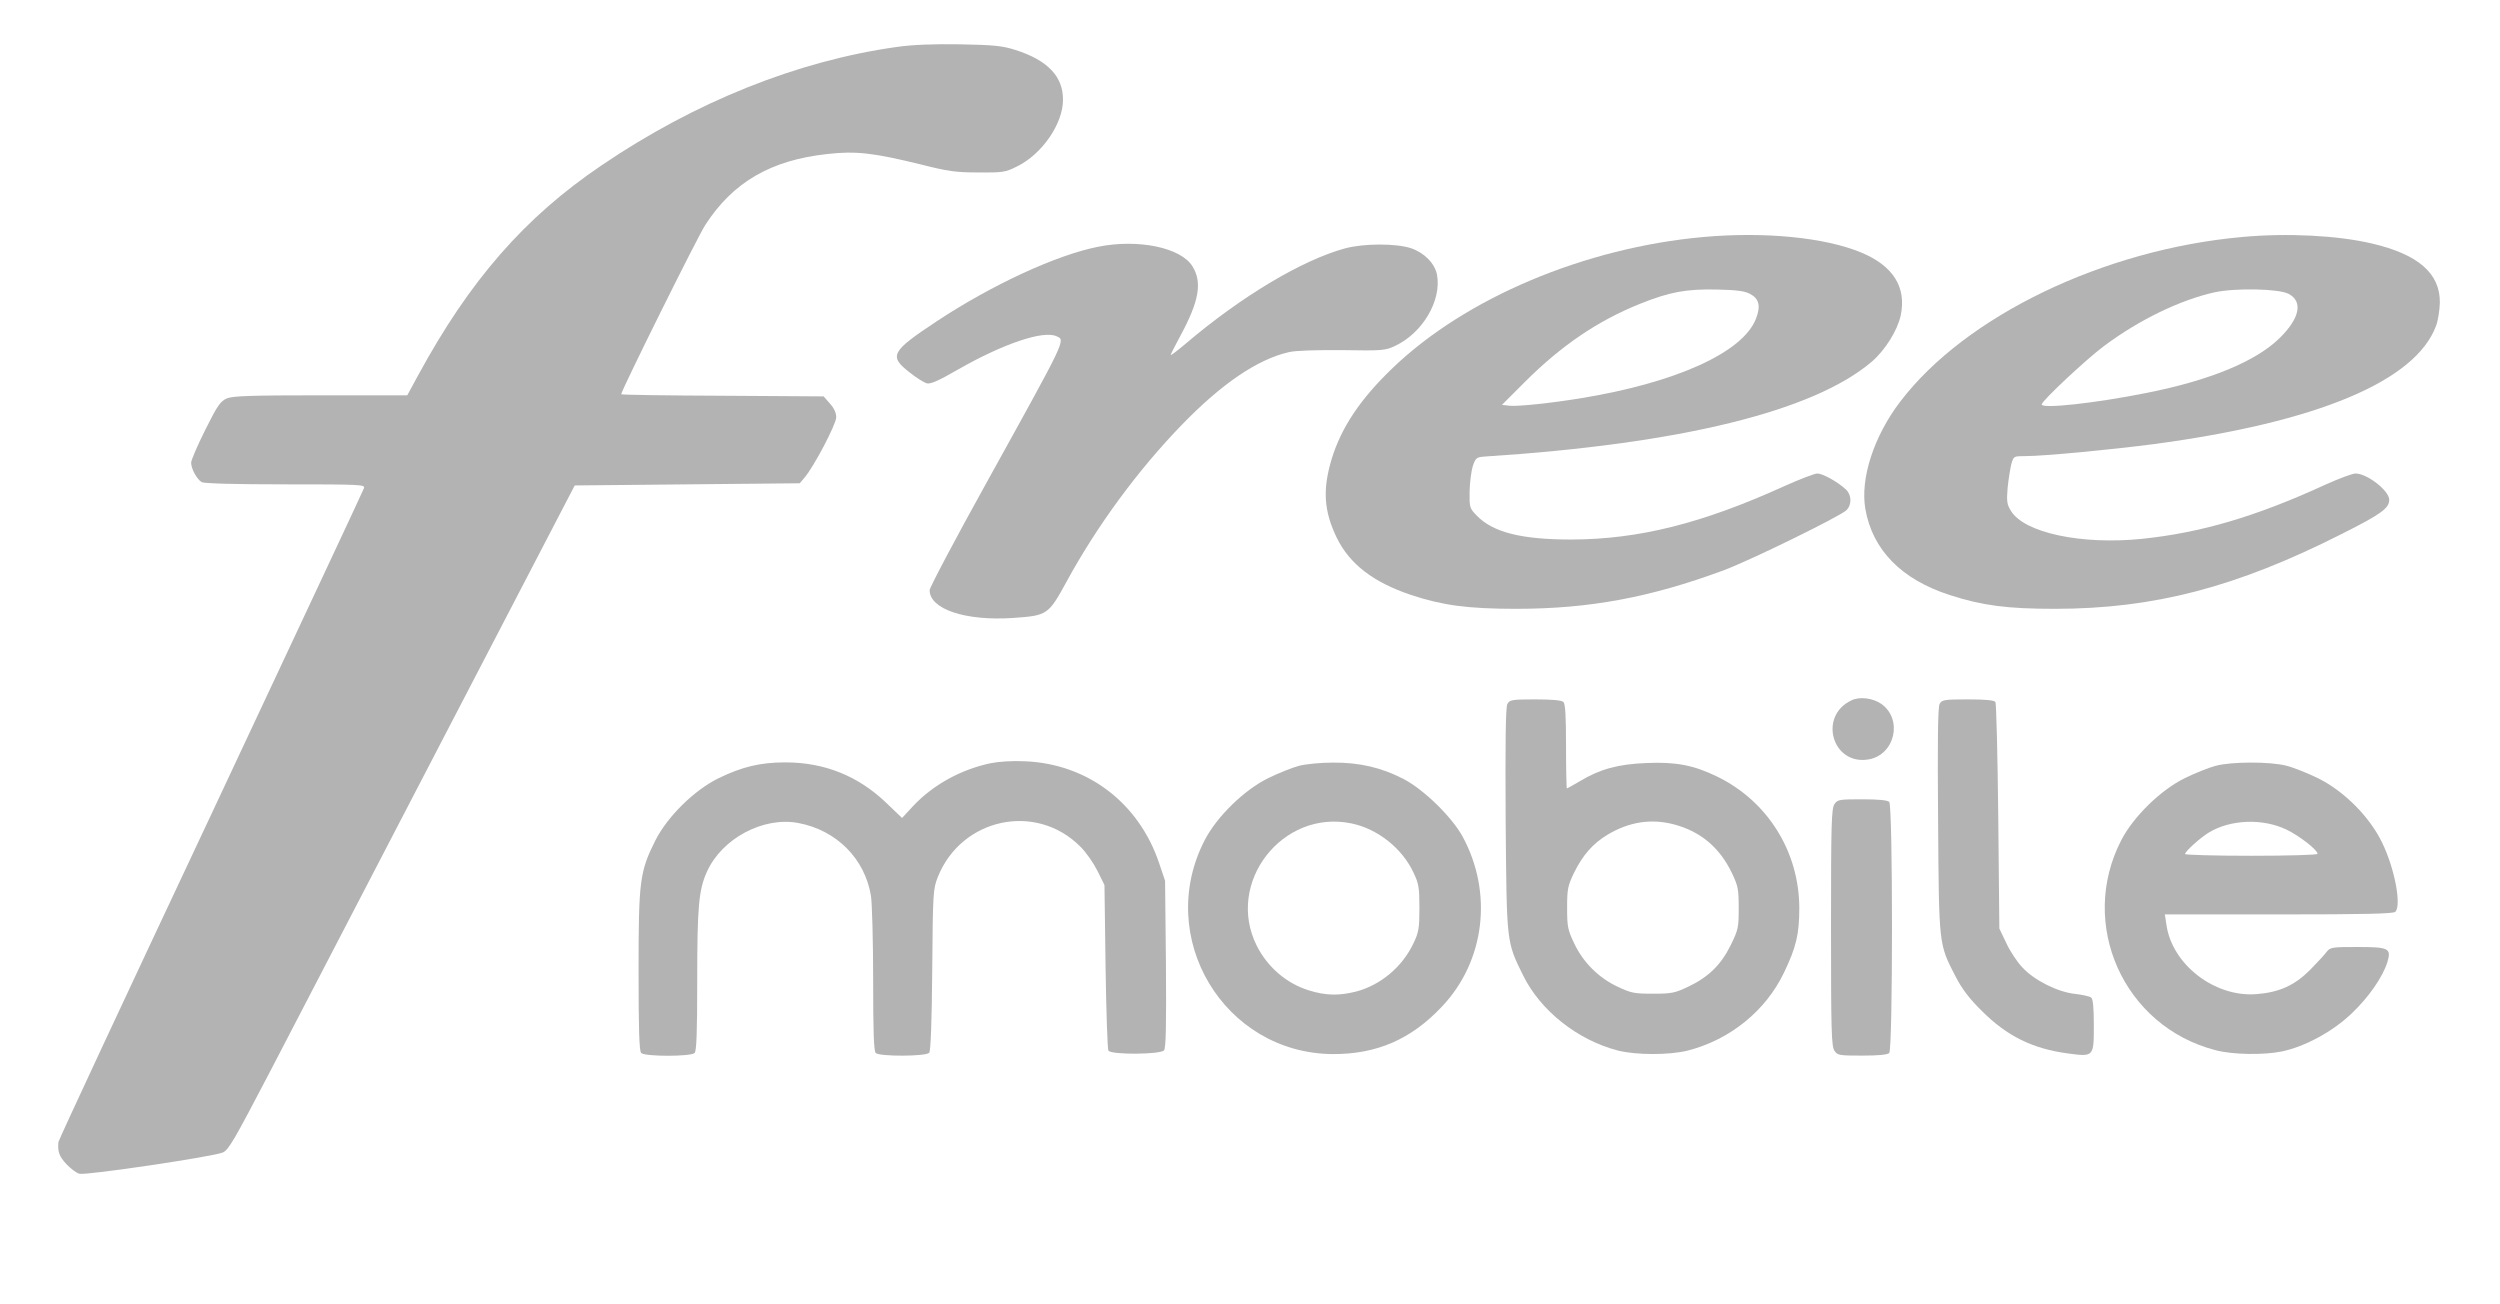
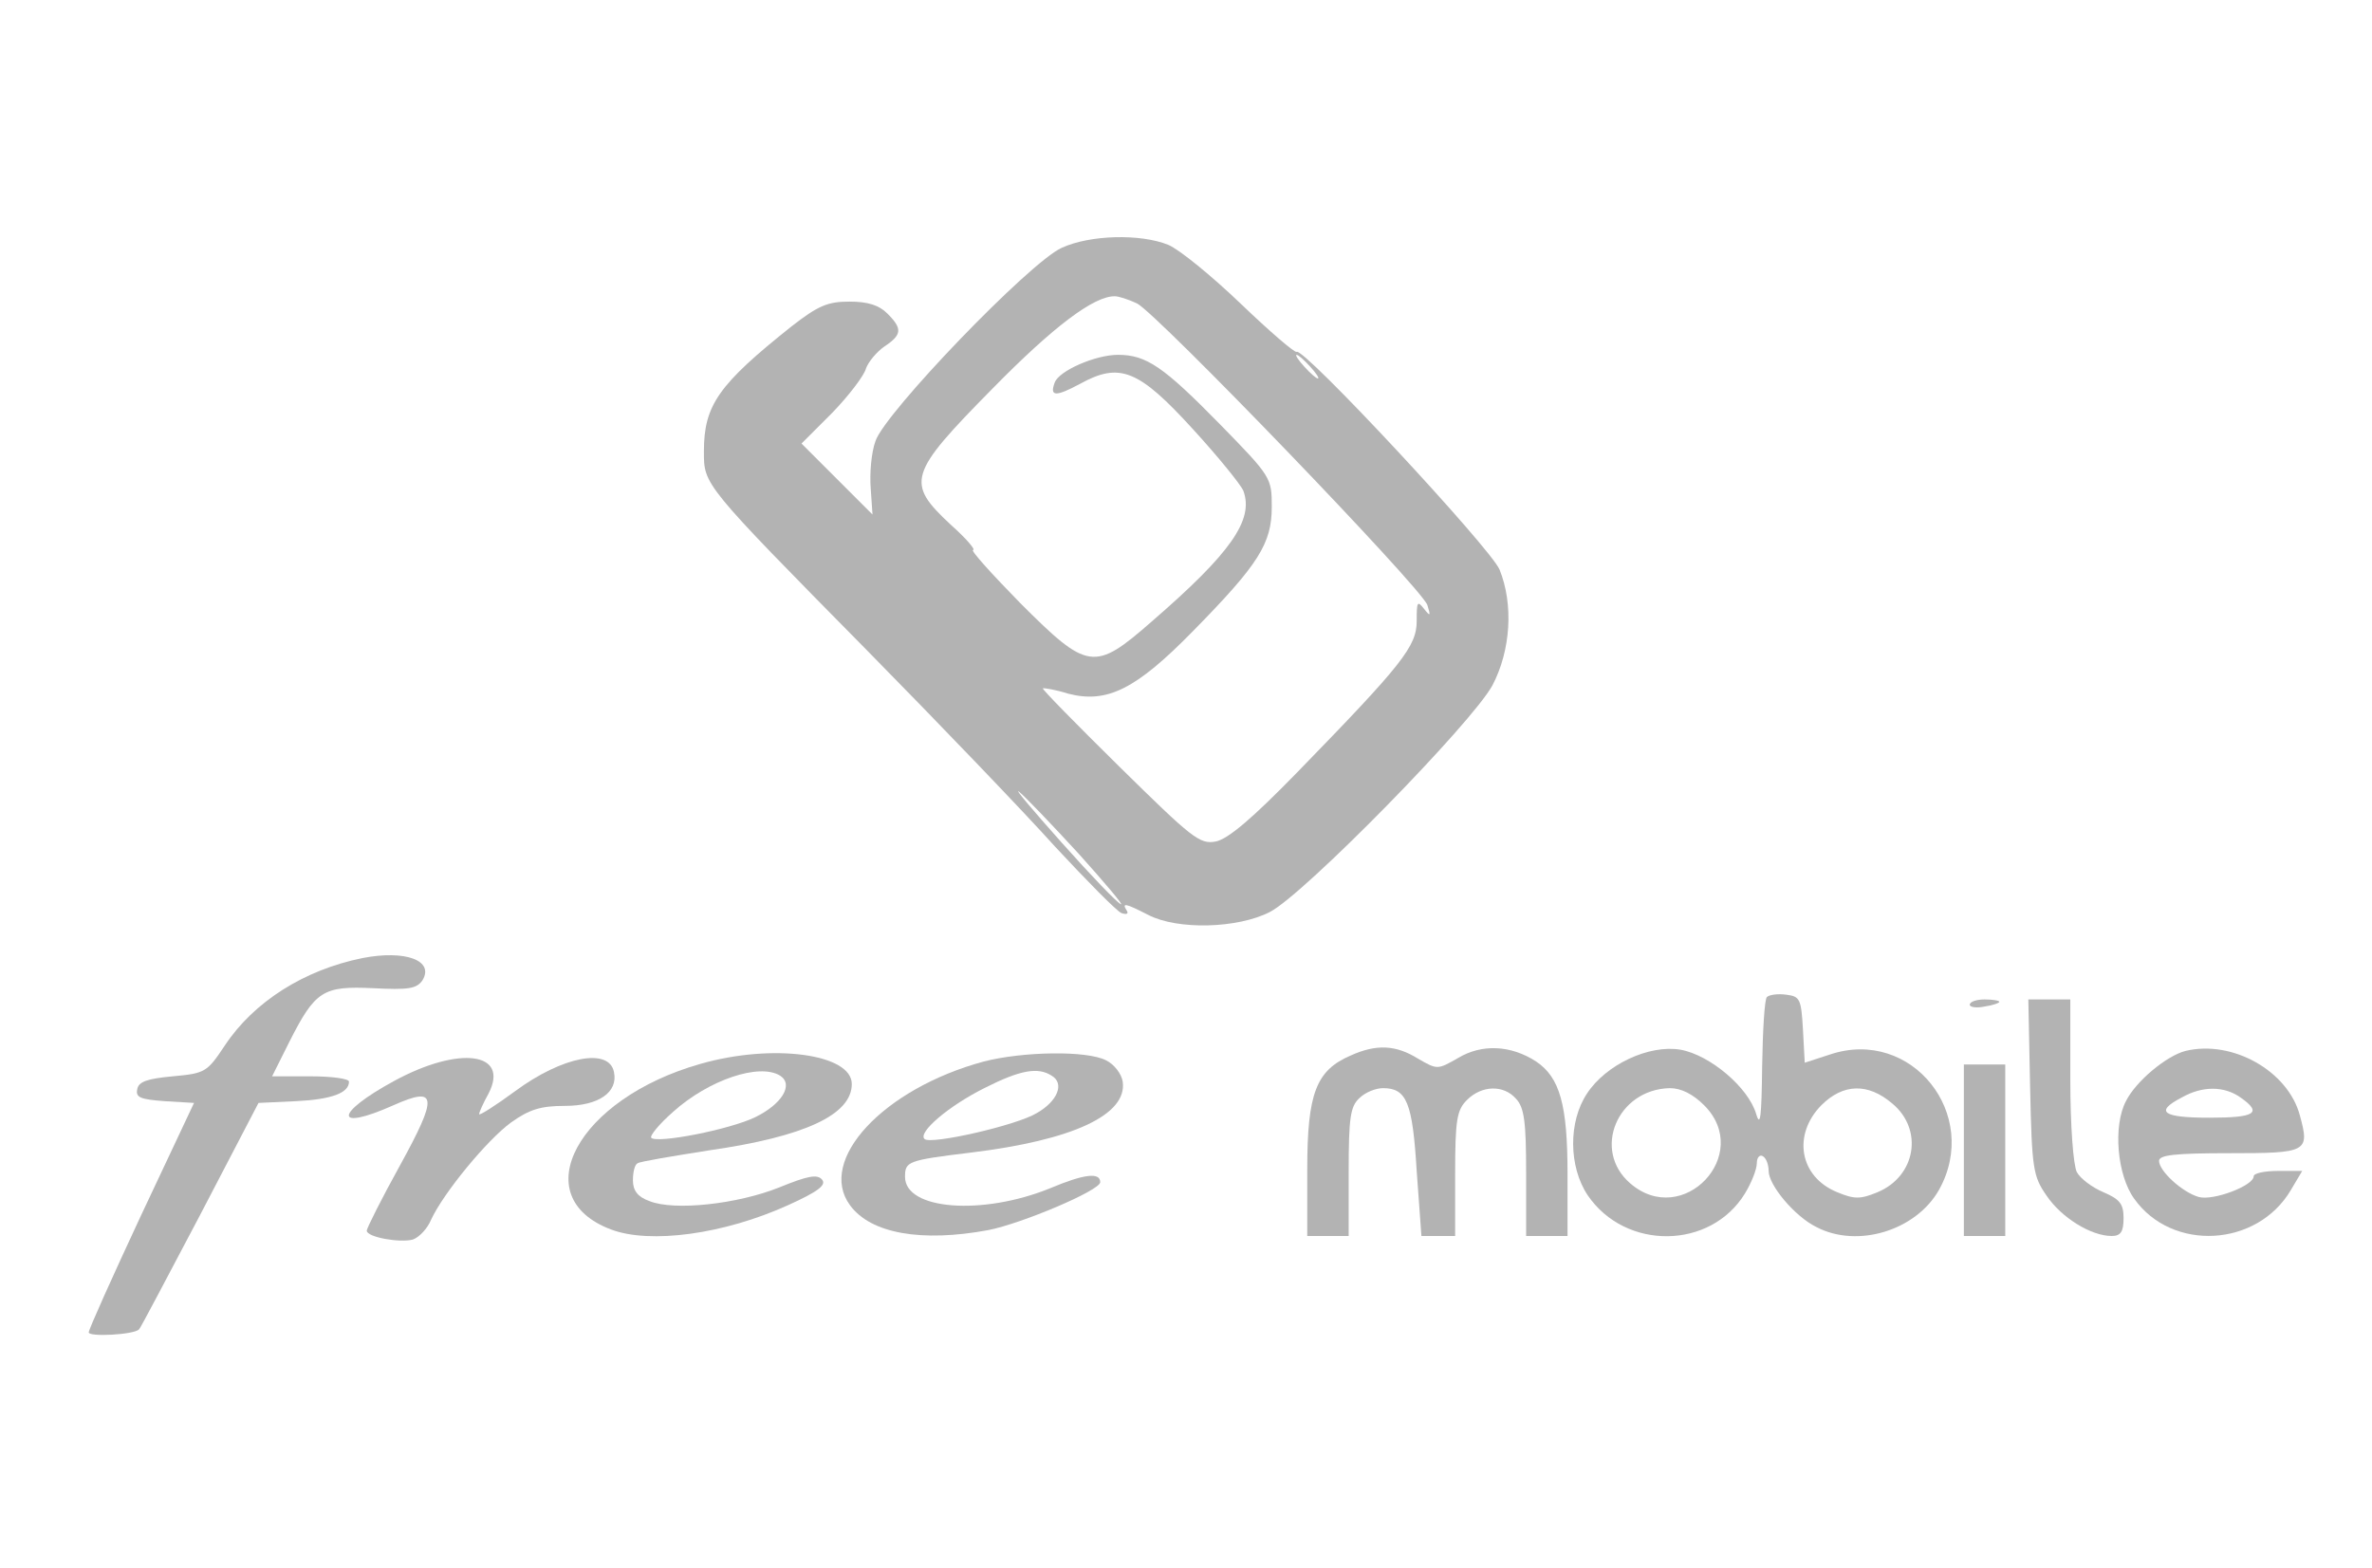
- <svg xmlns="http://www.w3.org/2000/svg" version="1.0" width="1151pt" height="600pt" viewBox="0 0 1151 600" preserveAspectRatio="xMidYMid meet">
-   <g transform="translate(0,600) scale(0.1,-0.1)" fill="#000000" opacity="0.30" stroke="none">
-     <path d="M4130 5784 c-458 -64 -930 -253 -1360 -545 -354 -239 -607 -529 -845 -967 l-50 -92 -398 0 c-322 0 -404 -3 -432 -14 -30 -13 -43 -31 -100 -145 -36 -72 -65 -140 -65 -151 0 -29 27 -77 49 -90 13 -6 154 -10 386 -10 344 0 366 -1 361 -17 -3 -10 -321 -687 -705 -1506 -385 -818 -701 -1495 -702 -1505 -4 -44 3 -65 36 -101 20 -21 47 -42 61 -45 31 -8 617 79 660 98 27 12 54 60 215 368 101 194 458 882 794 1528 l611 1175 518 5 518 5 22 26 c43 50 146 246 146 278 0 20 -10 42 -29 63 l-29 33 -466 3 c-256 1 -466 4 -466 7 0 16 351 724 387 779 127 197 302 299 563 327 131 15 212 5 429 -48 126 -32 162 -37 266 -37 111 -1 124 1 176 27 116 56 213 197 213 307 1 108 -71 183 -219 230 -60 19 -97 23 -255 26 -126 2 -219 -2 -290 -12z" />
-     <path d="M7844 4909 c-548 -49 -1097 -281 -1433 -604 -149 -143 -235 -273 -279 -415 -44 -144 -37 -243 23 -367 59 -120 168 -204 341 -262 144 -48 262 -64 484 -64 337 0 617 52 955 177 119 44 538 249 566 277 26 26 24 71 -3 96 -39 36 -107 73 -131 73 -13 0 -83 -27 -156 -60 -375 -170 -666 -243 -976 -244 -231 0 -361 33 -436 110 -33 34 -34 38 -33 112 1 42 8 95 15 117 13 37 17 40 54 43 904 58 1517 209 1784 438 61 53 117 143 132 212 27 130 -35 228 -181 289 -168 70 -445 97 -726 72z m213 -262 c42 -22 50 -56 28 -113 -59 -156 -367 -296 -810 -368 -135 -22 -286 -38 -325 -34 l-35 4 105 105 c168 168 336 282 530 360 137 55 213 69 355 66 91 -2 128 -7 152 -20z" />
-     <path d="M10324 4909 c-638 -57 -1276 -364 -1576 -759 -121 -159 -184 -353 -160 -493 33 -189 166 -325 390 -397 149 -48 262 -63 482 -63 456 0 836 99 1322 345 181 91 218 118 218 157 0 42 -102 121 -155 121 -14 0 -76 -23 -138 -51 -322 -148 -575 -222 -847 -250 -278 -28 -539 28 -601 128 -19 30 -21 44 -16 106 4 40 12 89 17 110 11 37 11 37 63 37 86 0 390 29 591 55 757 101 1209 291 1302 546 9 24 16 71 17 105 2 135 -99 223 -313 273 -158 37 -388 49 -596 30z m213 -262 c67 -36 51 -112 -41 -203 -110 -108 -321 -195 -613 -253 -240 -48 -483 -74 -483 -53 0 16 205 208 287 269 162 121 351 212 508 247 96 21 297 17 342 -7z" />
-     <path d="M5056 4864 c-192 -38 -487 -174 -743 -343 -210 -139 -222 -160 -126 -235 31 -25 67 -47 80 -51 18 -4 54 12 146 65 205 117 390 180 451 152 42 -19 50 -2 -318 -667 -146 -263 -266 -490 -266 -502 0 -88 166 -143 385 -128 157 11 162 14 246 168 139 255 328 513 531 722 183 189 348 301 493 334 31 7 125 10 245 9 182 -3 198 -2 242 19 127 59 216 209 194 328 -10 52 -58 101 -119 122 -69 23 -219 23 -306 -1 -197 -54 -477 -221 -733 -439 -38 -32 -68 -55 -68 -51 0 3 20 43 44 87 87 161 102 247 56 321 -53 86 -249 127 -434 90z" />
-     <path d="M8525 2776 c-156 -72 -89 -303 80 -272 120 23 156 184 57 255 -39 27 -99 35 -137 17z" />
-     <path d="M6940 2759 c-8 -14 -10 -172 -8 -532 5 -574 3 -560 80 -717 80 -163 251 -299 438 -347 85 -21 235 -21 320 0 195 50 359 183 443 358 57 118 71 179 71 299 -1 260 -146 492 -379 605 -107 52 -189 68 -325 62 -130 -5 -214 -28 -307 -84 -31 -18 -57 -33 -59 -33 -2 0 -4 87 -4 193 0 137 -3 196 -12 205 -8 8 -51 12 -130 12 -108 0 -118 -2 -128 -21z m765 -554 c123 -32 212 -106 269 -225 28 -59 31 -74 31 -160 0 -91 -2 -100 -37 -172 -45 -91 -103 -147 -196 -191 -61 -29 -76 -32 -162 -32 -86 0 -101 3 -162 32 -88 41 -160 113 -201 201 -29 61 -32 76 -32 162 0 86 3 101 31 160 40 82 87 136 155 177 99 59 199 75 304 48z" />
-     <path d="M8930 2759 c-8 -14 -10 -173 -7 -537 4 -580 3 -567 80 -717 30 -58 63 -102 122 -160 115 -115 232 -173 395 -195 120 -16 120 -16 120 129 0 83 -4 122 -12 128 -7 6 -40 13 -73 17 -81 8 -190 63 -244 122 -24 25 -57 75 -74 112 l-32 67 -5 515 c-3 283 -9 521 -13 528 -6 8 -43 12 -127 12 -110 0 -120 -2 -130 -21z" />
-     <path d="M4560 2486 c-137 -29 -265 -100 -356 -197 l-51 -55 -74 71 c-129 123 -284 185 -463 185 -115 0 -198 -20 -306 -72 -113 -55 -237 -177 -293 -288 -72 -144 -77 -186 -77 -600 0 -271 3 -369 12 -378 17 -17 229 -17 246 0 9 9 12 97 12 333 0 341 7 419 45 502 69 153 259 254 420 224 176 -33 307 -164 335 -336 5 -33 10 -206 10 -385 0 -240 3 -329 12 -338 17 -17 232 -16 246 1 7 8 12 140 14 382 3 360 4 372 26 428 109 271 451 344 655 140 27 -26 62 -77 80 -113 l32 -65 5 -375 c3 -206 9 -381 13 -387 12 -20 240 -18 256 1 9 11 11 112 9 398 l-4 383 -27 80 c-93 278 -329 458 -617 470 -59 3 -120 -1 -160 -9z" />
-     <path d="M5980 2474 c-30 -8 -93 -33 -140 -56 -111 -54 -237 -177 -293 -285 -232 -447 87 -982 588 -986 202 -1 361 67 503 218 199 209 237 525 95 785 -50 90 -177 214 -270 263 -102 53 -204 77 -327 76 -56 0 -126 -7 -156 -15z m242 -265 c121 -25 234 -115 286 -227 24 -50 27 -69 27 -162 0 -93 -3 -112 -27 -162 -51 -109 -151 -193 -264 -223 -79 -20 -139 -19 -217 5 -104 32 -191 107 -241 206 -145 290 118 629 436 563z" />
-     <path d="M10200 2474 c-30 -8 -93 -33 -140 -56 -111 -54 -237 -177 -293 -285 -201 -387 10 -859 433 -968 78 -21 222 -23 305 -6 107 22 237 93 323 176 78 74 143 168 164 237 18 62 6 68 -138 68 -117 0 -125 -1 -142 -22 -9 -13 -44 -50 -77 -84 -71 -71 -142 -103 -247 -111 -192 -15 -389 137 -414 321 l-7 46 525 0 c394 0 527 3 536 12 29 29 -2 197 -60 317 -57 120 -178 241 -298 299 -47 23 -112 49 -145 57 -75 19 -251 19 -325 -1z m326 -293 c59 -28 144 -94 144 -112 0 -5 -135 -9 -305 -9 -168 0 -305 4 -305 8 0 12 71 76 111 100 99 59 245 65 355 13z" />
-     <path d="M8446 2298 c-14 -20 -16 -90 -16 -568 0 -478 2 -548 16 -568 14 -21 23 -22 128 -22 74 0 116 4 124 12 17 17 17 1139 0 1156 -8 8 -50 12 -124 12 -105 0 -114 -1 -128 -22z" />
+ <svg xmlns="http://www.w3.org/2000/svg" version="1.0" width="401pt" height="265pt" viewBox="0 0 401 265" preserveAspectRatio="xMidYMid meet">
+   <g transform="translate(0,265) scale(0.1,-0.1)" fill="#000000" opacity="0.3" stroke="none">
+     <path d="M1795 2231 c-54 -24 -300 -280 -315 -327 -7 -19 -10 -55 -8 -80 l3 -44 -60 60 -60 60 52 52 c28 29 54 63 57 75 4 11 18 28 31 37 30 20 31 30 5 56 -14 14 -33 20 -64 20 -37 0 -53 -7 -98 -42 -123 -98 -148 -133 -148 -211 0 -57 -3 -54 276 -337 122 -124 265 -273 318 -332 54 -58 104 -109 112 -112 9 -3 12 -1 9 4 -9 14 -3 13 36 -7 50 -26 152 -23 206 5 58 30 341 319 376 383 31 59 36 137 12 196 -15 36 -333 378 -343 368 -3 -2 -45 34 -94 81 -49 47 -104 92 -123 100 -47 19 -132 17 -180 -5z m127 -94 c32 -15 480 -480 491 -510 6 -19 5 -20 -6 -6 -11 14 -12 11 -12 -21 0 -43 -24 -73 -202 -256 -76 -78 -117 -113 -138 -117 -27 -5 -40 6 -162 126 -73 72 -132 132 -130 133 1 1 21 -2 43 -9 66 -17 115 8 211 106 111 113 133 148 133 210 0 49 -1 51 -87 139 -96 98 -125 118 -173 118 -38 0 -100 -27 -107 -47 -9 -24 2 -24 43 -2 67 37 99 24 191 -77 43 -47 81 -94 85 -104 18 -49 -21 -105 -155 -221 -97 -85 -108 -83 -222 31 -49 50 -85 90 -80 90 5 0 -12 20 -38 43 -76 71 -72 85 71 230 103 105 172 157 207 156 6 0 22 -5 37 -12z m293 -107 c10 -11 16 -20 13 -20 -3 0 -13 9 -23 20 -10 11 -16 20 -13 20 3 0 13 -9 23 -20z m-392 -823 c45 -50 77 -88 72 -86 -6 2 -51 49 -100 104 -49 55 -82 94 -72 86 9 -7 54 -54 100 -104z" />
+     <path d="M613 1030 c-99 -20 -184 -74 -233 -148 -30 -45 -33 -47 -88 -52 -43 -4 -58 -9 -60 -22 -3 -14 6 -17 46 -20 l50 -3 -89 -189 c-49 -105 -89 -194 -89 -199 0 -8 76 -4 85 5 2 1 48 89 103 193 l99 190 64 3 c60 3 89 14 89 33 0 5 -29 9 -65 9 l-65 0 29 58 c44 87 57 95 142 91 59 -3 73 -1 83 13 21 34 -29 52 -101 38z" />
+     <path d="M2987 964 c-4 -4 -7 -57 -8 -118 -1 -84 -3 -103 -10 -80 -13 45 -78 100 -128 109 -53 9 -126 -25 -158 -74 -32 -48 -31 -124 1 -172 64 -94 208 -92 266 3 11 18 20 41 20 51 0 10 5 15 10 12 6 -3 10 -15 10 -25 0 -24 44 -77 81 -95 69 -36 168 -6 207 63 71 127 -46 275 -184 229 l-43 -14 -3 56 c-3 52 -5 56 -28 59 -14 2 -29 0 -33 -4z m-106 -183 c83 -83 -36 -209 -125 -132 -65 56 -22 159 67 161 19 0 39 -10 58 -29z m318 3 c53 -44 40 -123 -25 -150 -29 -12 -39 -12 -68 0 -64 26 -76 97 -27 147 37 37 79 38 120 3z" />
+     <path d="M3330 951 c0 -4 11 -6 25 -3 14 2 25 6 25 8 0 2 -11 4 -25 4 -14 0 -25 -4 -25 -9z" />
+     <path d="M3432 812 c3 -139 5 -151 28 -184 25 -37 75 -68 110 -68 15 0 20 7 20 30 0 24 -6 32 -34 44 -19 8 -39 23 -45 34 -6 12 -11 78 -11 156 l0 136 -36 0 -35 0 3 -148z" />
+     <path d="M2283 865 c-58 -25 -73 -64 -73 -192 l0 -113 35 0 35 0 0 108 c0 93 3 111 18 125 10 10 28 17 40 17 40 0 50 -24 57 -140 l8 -110 28 0 29 0 0 105 c0 92 3 108 20 125 25 25 62 26 83 2 14 -15 17 -40 17 -125 l0 -107 35 0 35 0 0 105 c0 117 -13 163 -53 190 -43 28 -92 30 -132 6 -35 -20 -35 -20 -68 -1 -37 23 -70 25 -114 5z" />
+     <path d="M3695 873 c-32 -8 -84 -51 -101 -85 -22 -42 -15 -125 14 -165 64 -90 208 -82 265 15 l19 32 -41 0 c-23 0 -41 -4 -41 -9 0 -16 -69 -42 -93 -35 -28 8 -67 44 -67 61 0 10 27 13 119 13 132 0 136 2 119 64 -20 75 -114 128 -193 109z m93 -79 c37 -26 25 -34 -53 -34 -79 0 -93 10 -47 34 35 20 72 20 100 0z" />
+     <path d="M1184 851 c-208 -59 -297 -225 -151 -280 66 -25 191 -8 299 41 51 23 65 34 58 43 -8 10 -24 7 -73 -13 -70 -28 -177 -40 -219 -23 -20 7 -28 18 -28 35 0 14 3 27 8 29 4 3 59 12 122 22 160 23 240 60 240 112 0 51 -134 69 -256 34z m135 -20 c23 -15 3 -48 -42 -70 -43 -21 -166 -45 -176 -35 -3 3 13 23 37 44 60 54 146 83 181 61z" />
+     <path d="M1663 855 c-170 -46 -282 -167 -226 -243 35 -48 121 -63 234 -42 56 11 189 67 189 81 0 17 -27 14 -84 -10 -115 -47 -246 -37 -246 19 0 26 4 28 111 41 173 21 265 64 257 120 -2 13 -14 29 -28 36 -33 17 -141 15 -207 -2z m115 -24 c22 -13 10 -43 -25 -63 -34 -21 -180 -54 -190 -44 -12 11 41 56 101 86 61 31 91 36 114 21z" />
+     <path d="M666 822 c-101 -55 -102 -86 -1 -41 74 33 76 16 11 -102 -31 -56 -56 -106 -56 -110 0 -11 56 -21 78 -15 11 4 25 19 31 34 21 45 94 134 135 164 31 22 50 28 91 28 57 0 90 23 83 57 -8 42 -87 27 -167 -32 -34 -25 -61 -42 -61 -39 0 3 7 19 16 35 36 70 -50 81 -160 21z" />
+     <path d="M3320 705 l0 -145 35 0 35 0 0 145 0 145 -35 0 -35 0 0 -145z" />
  </g>
</svg>
